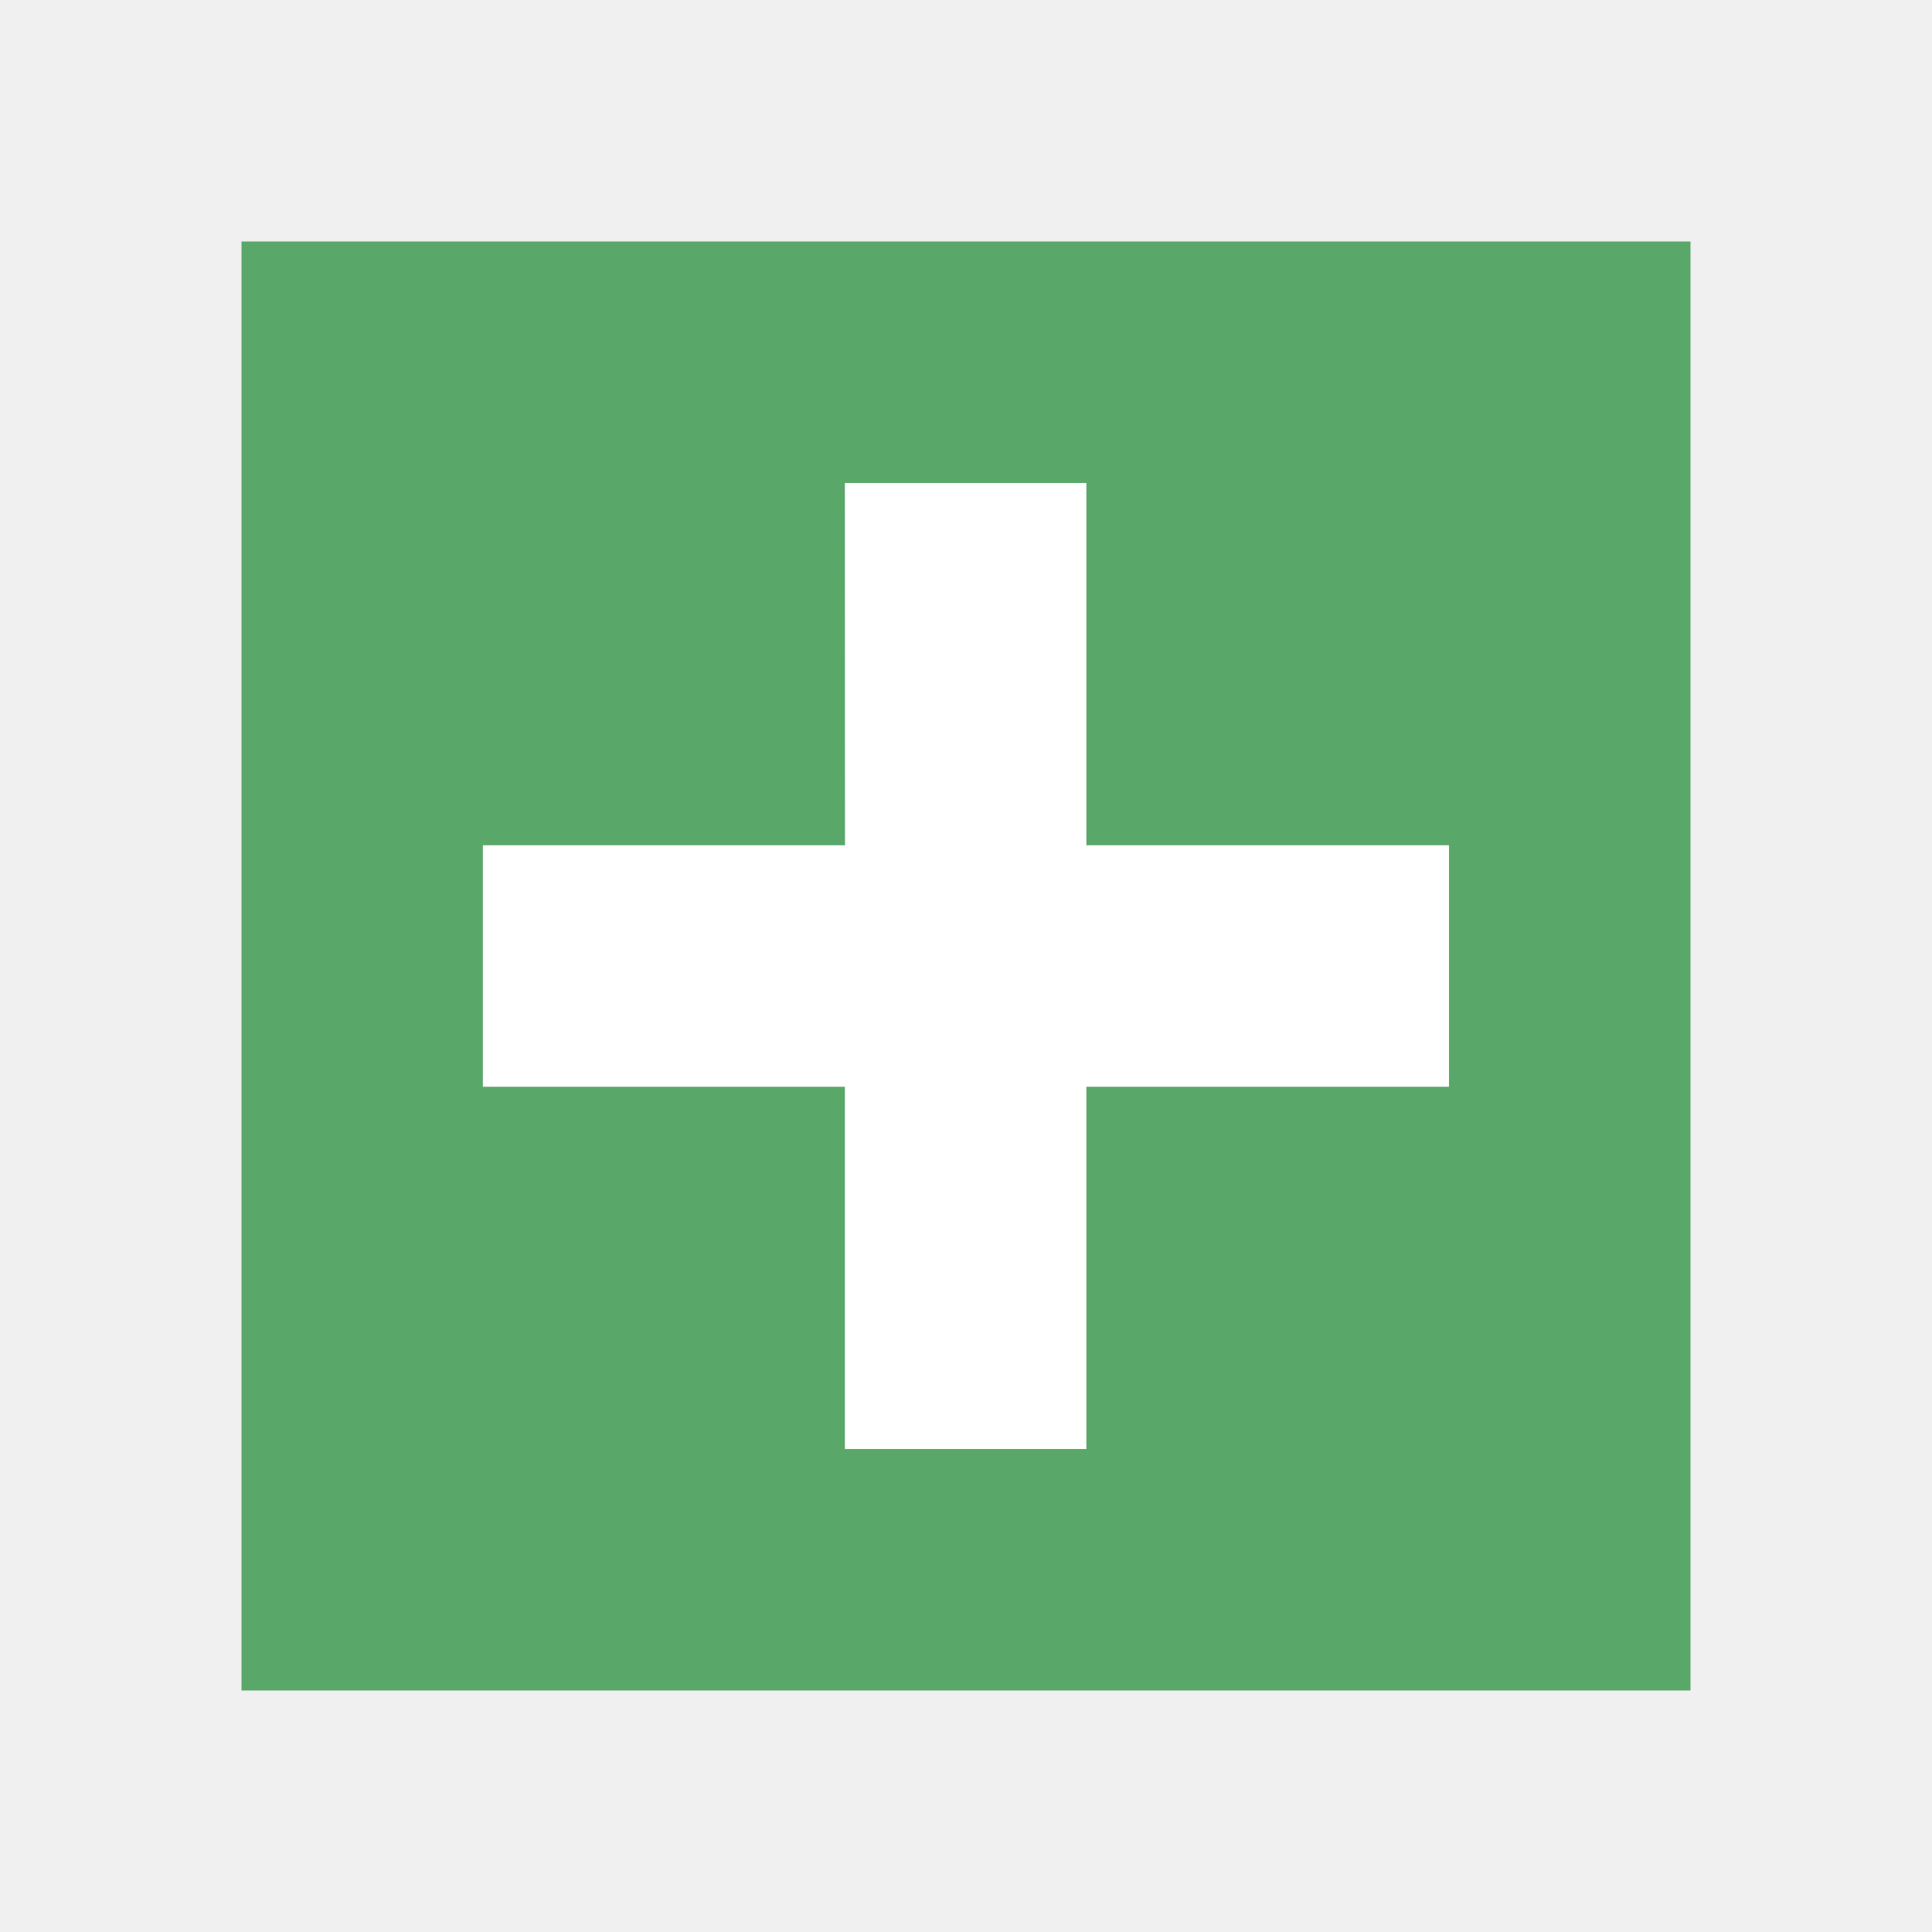
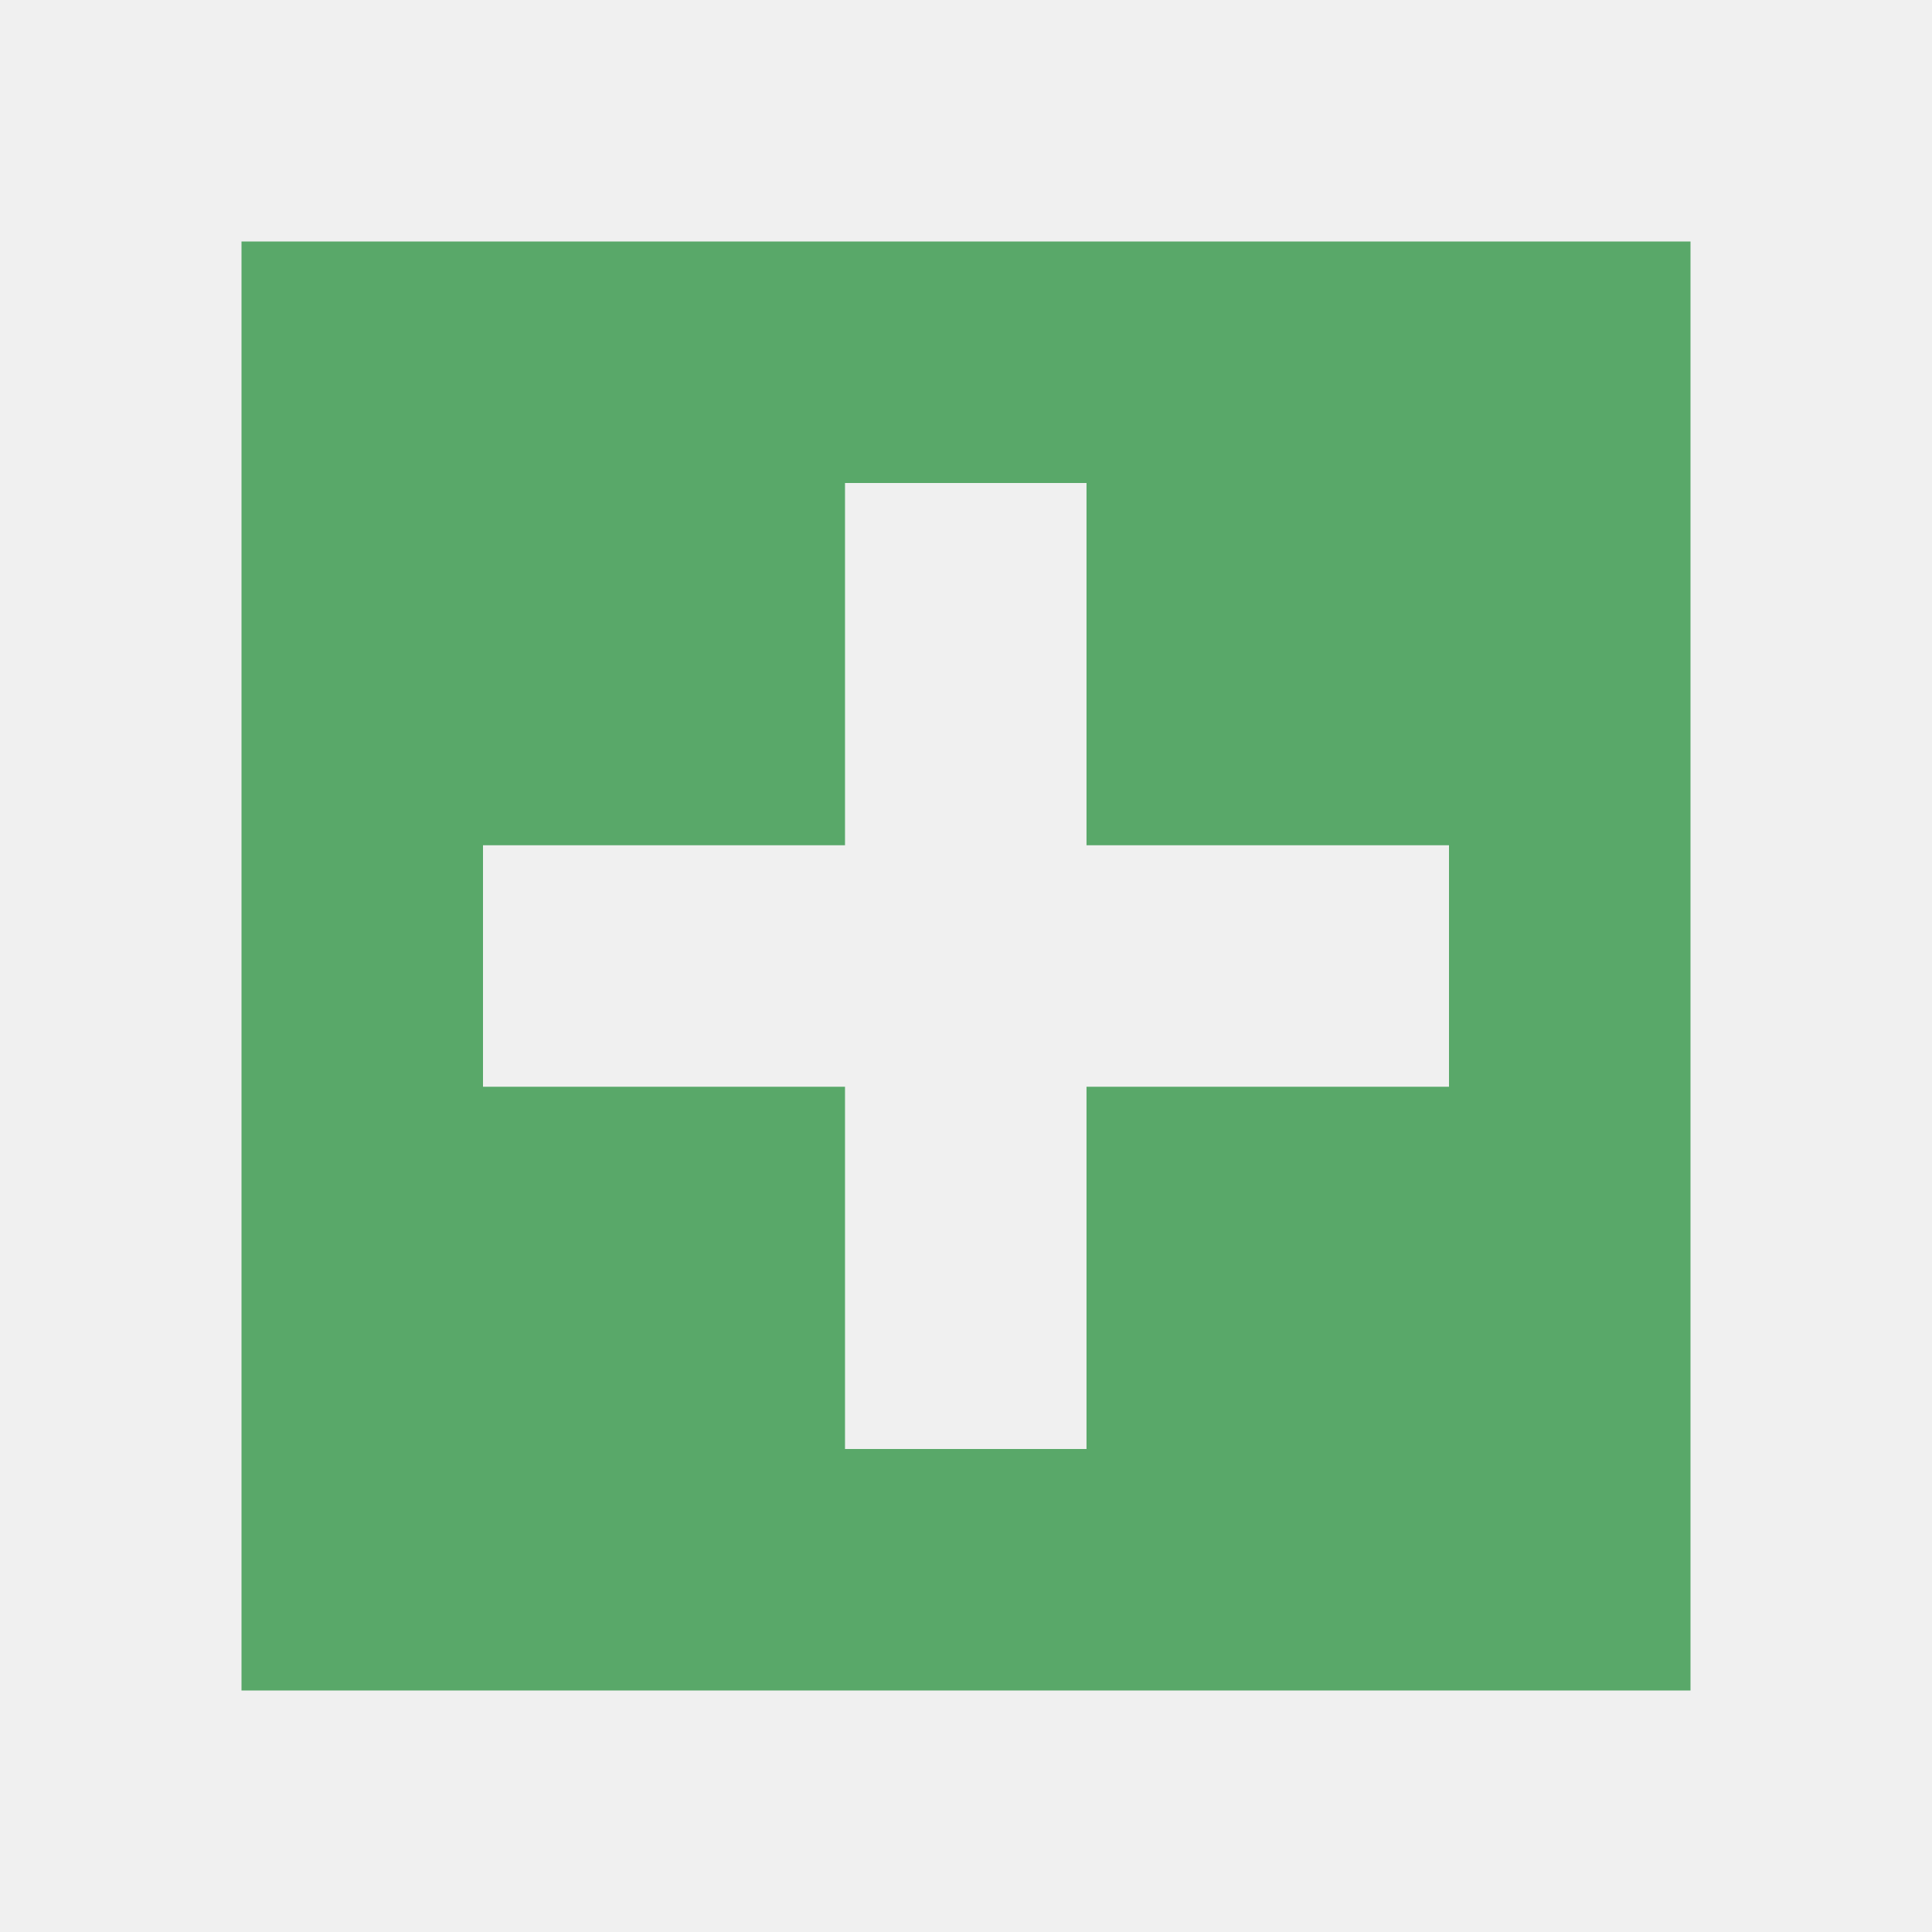
- <svg xmlns="http://www.w3.org/2000/svg" id="svg268" style="clip-rule:evenodd;fill-rule:evenodd;stroke-linejoin:round;stroke-miterlimit:2" version="1.1" viewBox="0 0 16 16">
-   <defs id="defs8" />
-   <rect id="rect259" x="0" width="16" height="16" style="clip-rule:evenodd;fill:none;fill-rule:evenodd;stroke-linejoin:round;stroke-miterlimit:2" y="0" />
-   <rect style="clip-rule:evenodd;display:inline;fill:#59a869;fill-rule:evenodd;stroke-linecap:round;stroke-linejoin:round;stroke-miterlimit:3.65;paint-order:markers fill stroke" id="rect472" width="12" height="12" x="2" y="2" rx="8.6927834e-08" ry="8.6927834e-08" />
-   <path style="clip-rule:evenodd;display:inline;fill:#ffffff;fill-rule:evenodd;stroke-linejoin:round;stroke-miterlimit:2" d="m 8.997,4 -4e-6,3 L 12,7 v 2 l -3.003,-4.3e-6 4e-6,3 H 6.997 l 4e-6,-3 -2.998,3.6e-6 v -2 L 6.998,7 6.997,4 Z" id="path418" />
+ <svg xmlns="http://www.w3.org/2000/svg" style="clip-rule:evenodd;fill-rule:evenodd;stroke-linejoin:round;stroke-miterlimit:2" viewBox="0 0 16 16">
+   <rect width="16" height="16" style="clip-rule:evenodd;fill:none;fill-rule:evenodd;stroke-linejoin:round;stroke-miterlimit:2" />
+   <path d="M2 2v12h12V2zm4.998 2h2v3H12v2H8.998v3h-2V9H4V7h2.998z" style="clip-rule:evenodd;display:inline;fill:#59a869;fill-rule:evenodd;stroke-linecap:round;stroke-linejoin:round;stroke-miterlimit:3.65;paint-order:markers fill stroke" />
</svg>
